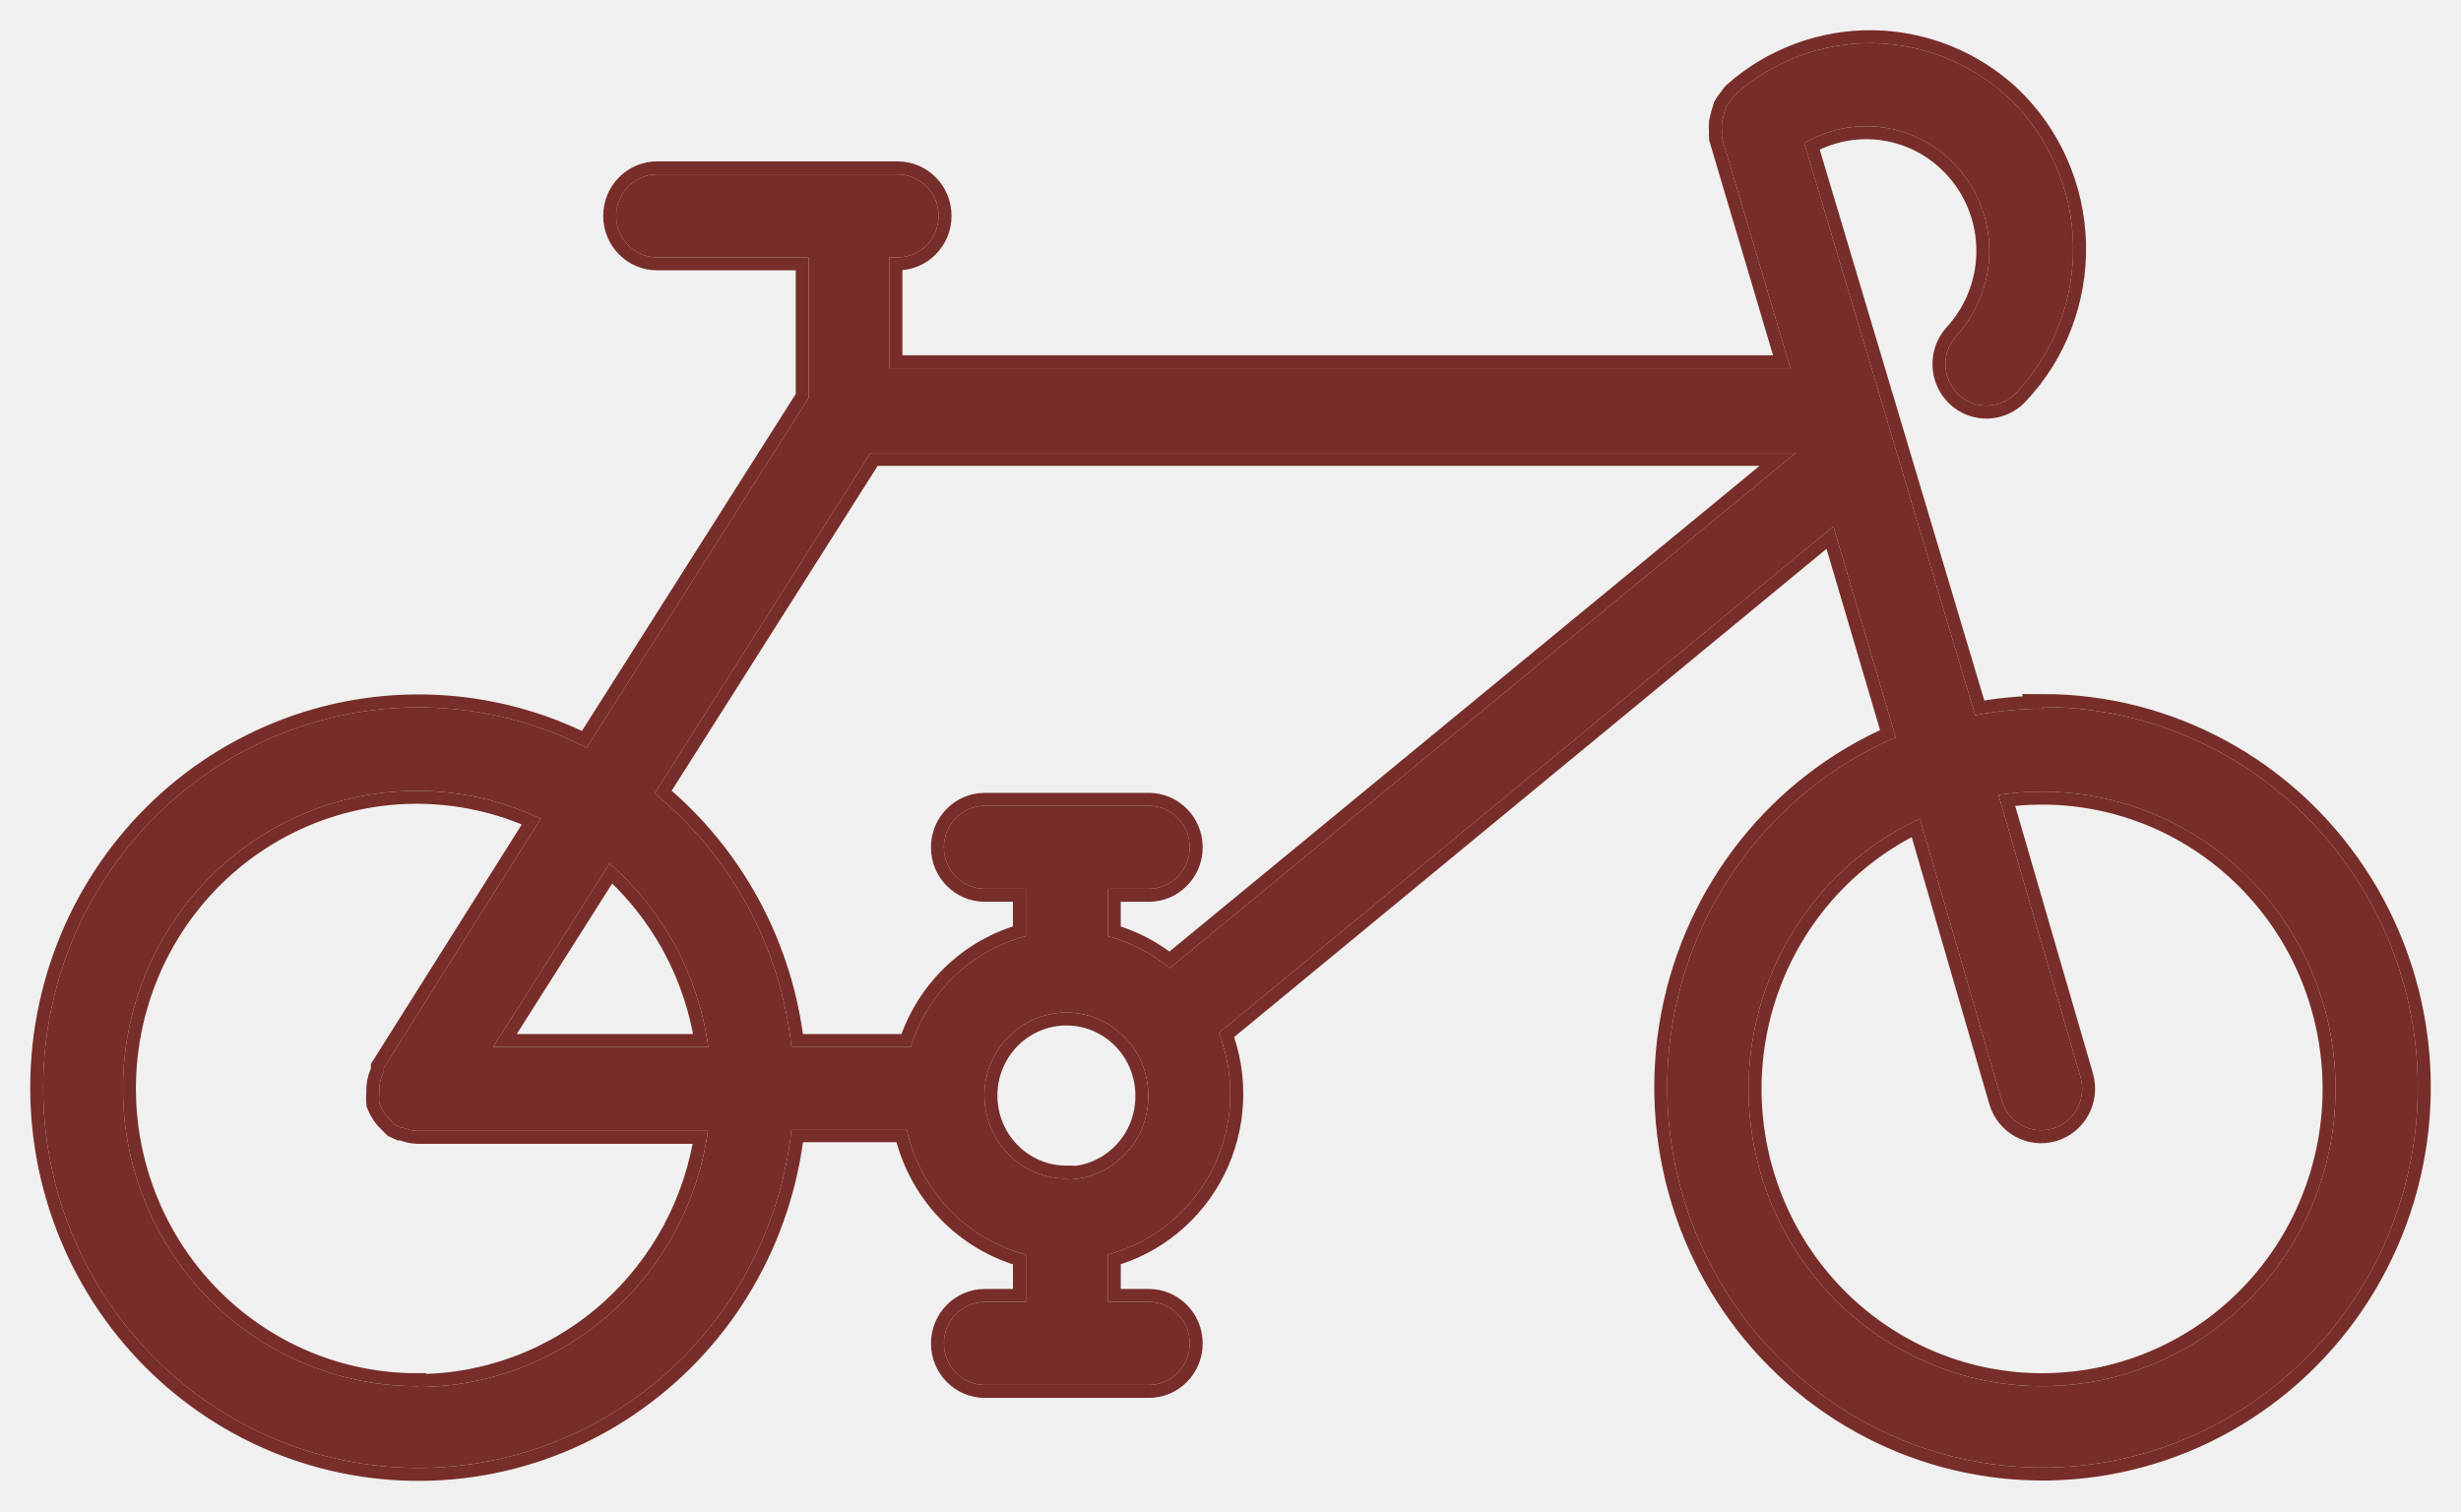
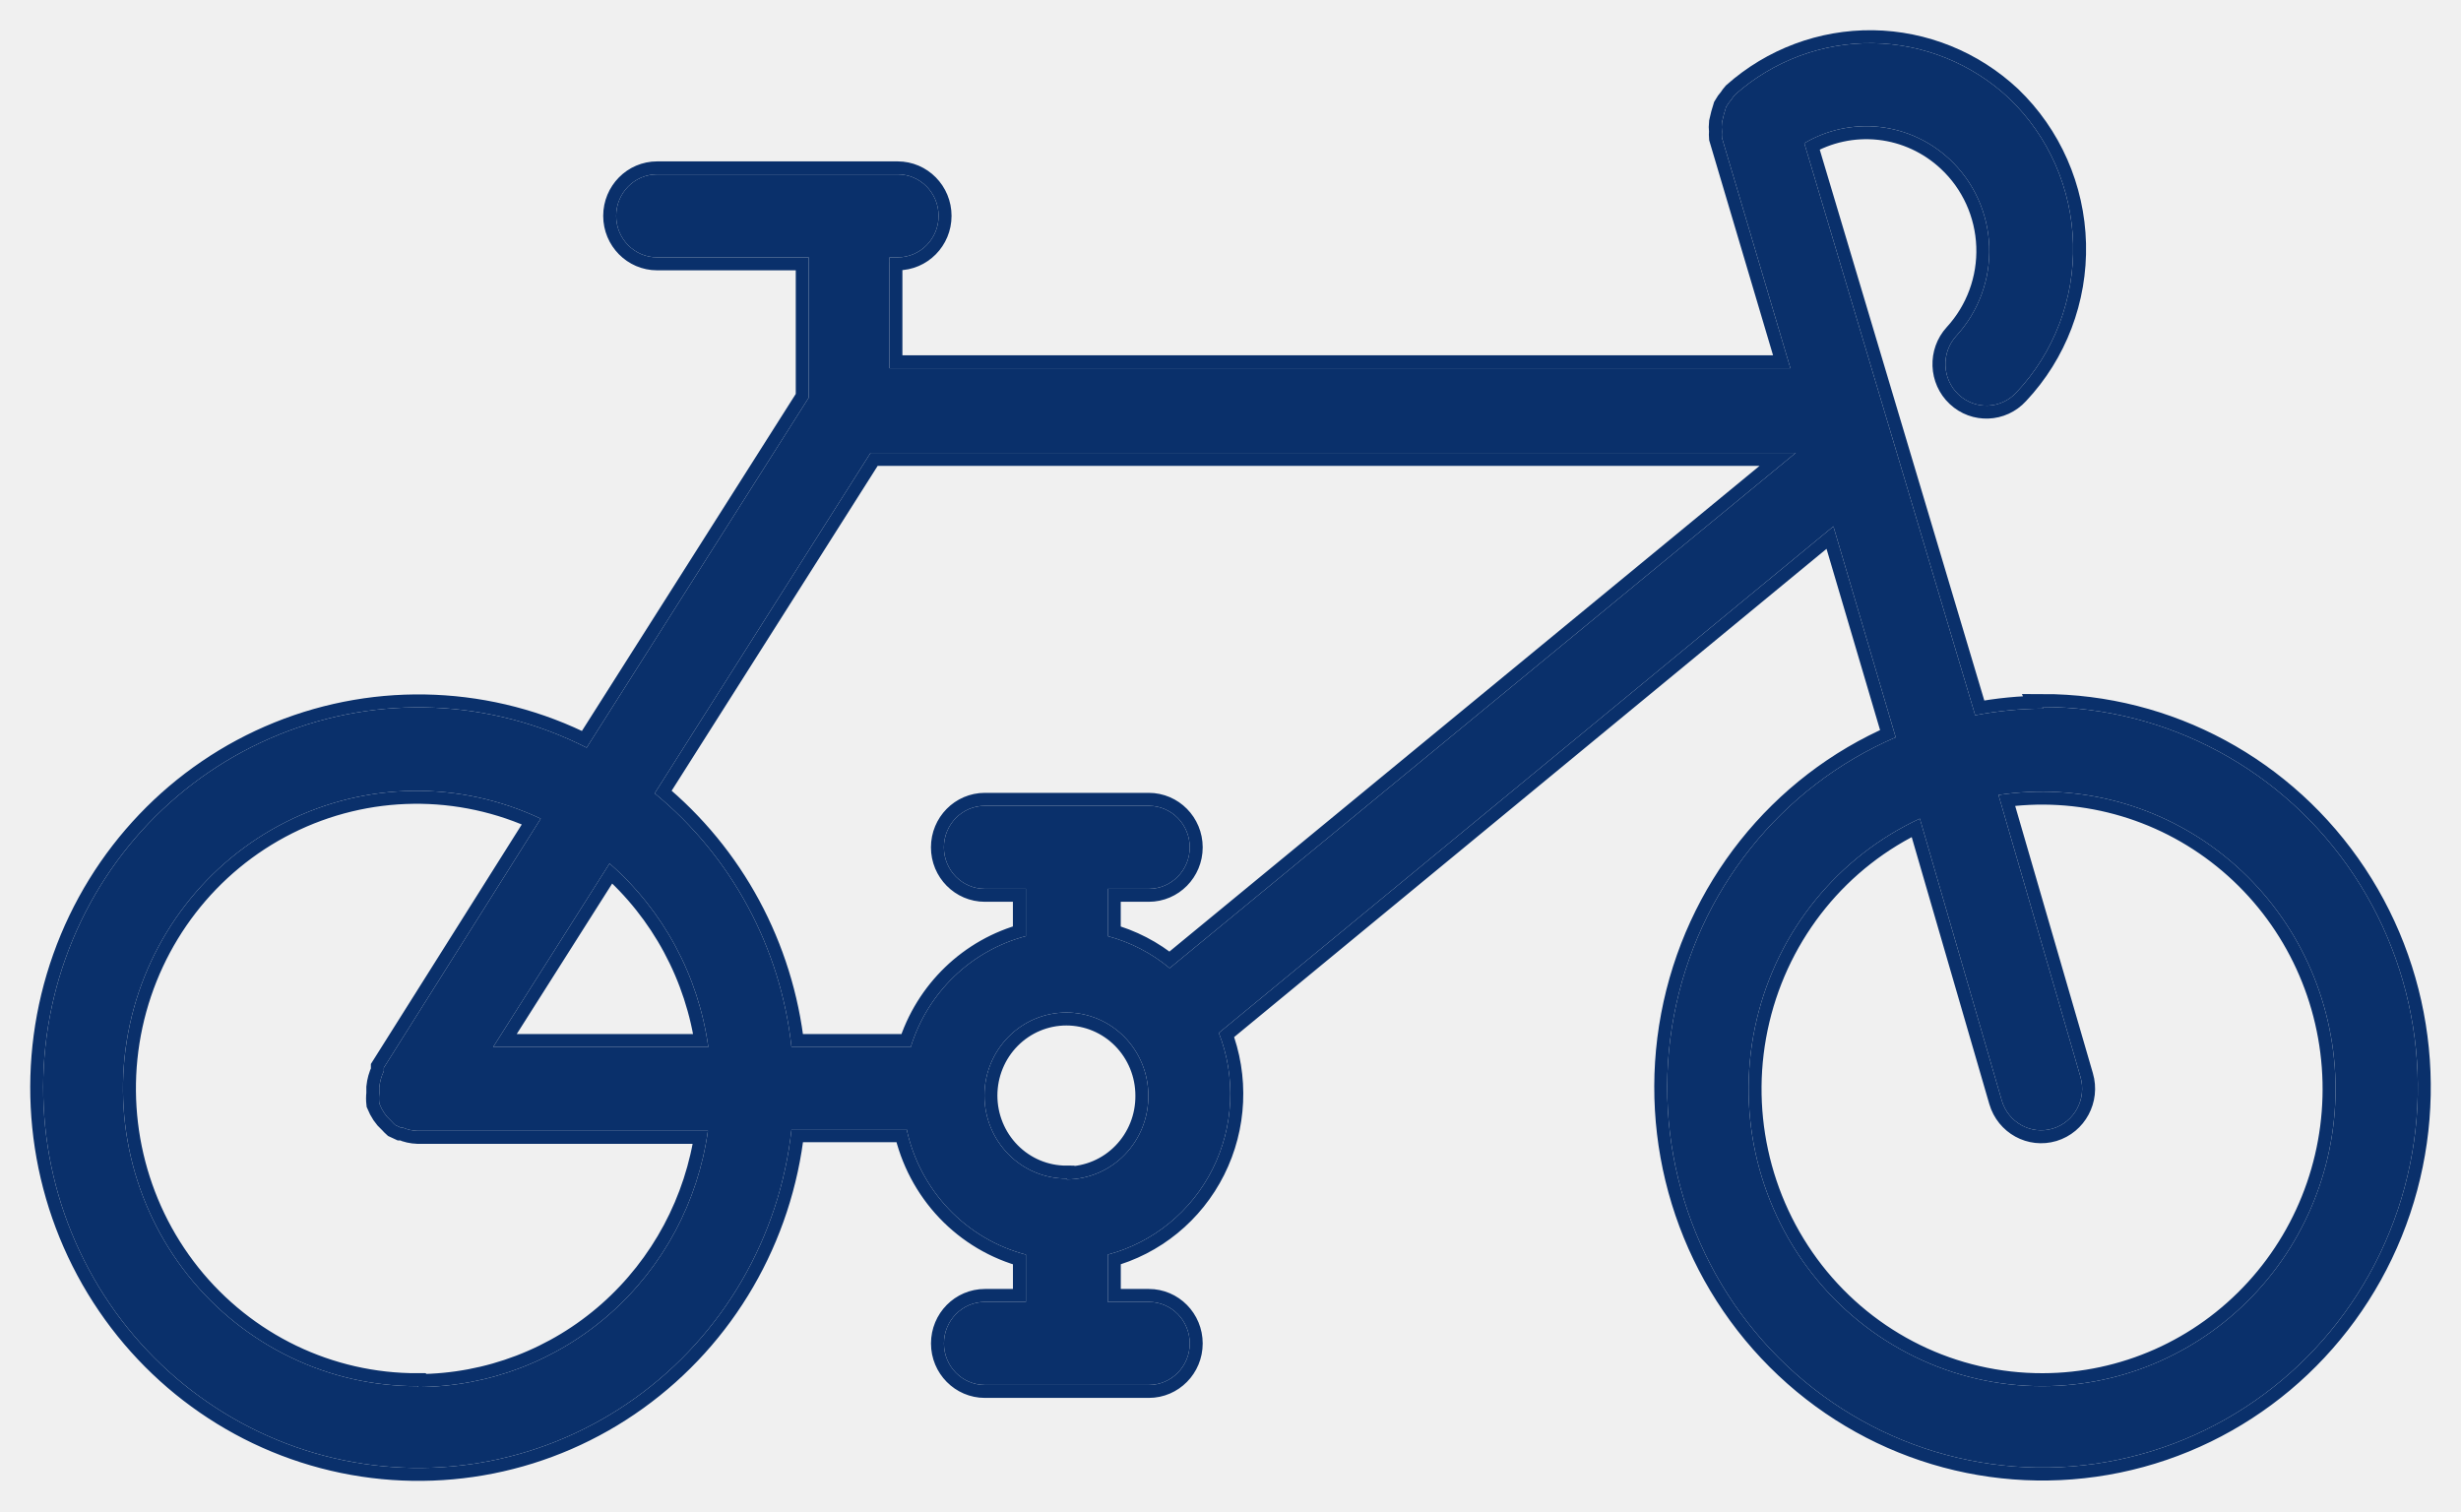
<svg xmlns="http://www.w3.org/2000/svg" width="57" height="35" viewBox="0 0 57 35" fill="none">
  <mask id="path-1-outside-1_11_600" maskUnits="userSpaceOnUse" x="0" y="0" width="57" height="35" fill="black">
    <rect fill="white" width="57" height="35" />
    <path d="M47.322 16.413C46.794 16.416 46.267 16.467 45.748 16.567L41.79 3.317C42.317 3.005 42.929 2.874 43.536 2.941C44.142 3.009 44.711 3.272 45.159 3.692C45.716 4.212 46.045 4.936 46.073 5.703C46.102 6.47 45.827 7.217 45.311 7.779C44.955 8.169 44.978 8.778 45.363 9.139C45.748 9.501 46.35 9.477 46.706 9.086C47.576 8.162 48.047 6.924 48.015 5.646C47.983 4.369 47.451 3.157 46.535 2.278C45.674 1.472 44.55 1.017 43.377 1C42.205 0.985 41.069 1.409 40.187 2.192C40.155 2.228 40.127 2.266 40.101 2.307C40.054 2.36 40.012 2.418 39.978 2.48C39.94 2.597 39.908 2.716 39.883 2.836C39.875 2.906 39.875 2.977 39.883 3.048C39.879 3.096 39.879 3.144 39.883 3.192L41.468 8.529H20.601V6.125C20.605 6.07 20.605 6.016 20.601 5.961H20.791C21.315 5.961 21.739 5.531 21.739 5C21.739 4.469 21.315 4.038 20.791 4.038H15.22C14.696 4.038 14.271 4.469 14.271 5C14.271 5.531 14.696 5.961 15.22 5.961H18.731C18.727 6.016 18.727 6.07 18.731 6.125V9.211L13.588 17.317V17.318C11.367 16.19 8.776 16.078 6.469 17.012C4.162 17.945 2.359 19.834 1.516 22.202C0.673 24.57 0.87 27.19 2.057 29.401C3.244 31.612 5.308 33.203 7.728 33.772C10.148 34.341 12.693 33.834 14.719 32.377C16.746 30.922 18.061 28.657 18.333 26.155H20.999C21.149 26.85 21.487 27.49 21.974 28.003C22.462 28.516 23.08 28.881 23.761 29.059V30.155H22.812C22.288 30.155 21.863 30.585 21.863 31.117C21.863 31.648 22.288 32.078 22.812 32.078H26.608C27.132 32.078 27.556 31.648 27.556 31.117C27.556 30.585 27.132 30.155 26.608 30.155H25.659V29.059C26.71 28.78 27.593 28.059 28.085 27.078C28.577 26.096 28.63 24.948 28.23 23.924L42.464 12.192L43.907 17.077V17.077C41.239 18.226 39.313 20.647 38.769 23.532C38.226 26.417 39.137 29.387 41.2 31.451C43.262 33.515 46.204 34.401 49.044 33.814C51.885 33.227 54.249 31.244 55.349 28.527C56.45 25.81 56.141 22.716 54.526 20.276C52.911 17.837 50.203 16.374 47.304 16.375L47.322 16.413ZM20.163 10.49H41.591L27.091 22.424C26.671 22.076 26.183 21.823 25.658 21.683V20.587H26.607C27.131 20.587 27.556 20.157 27.556 19.626C27.556 19.094 27.131 18.664 26.607 18.664H22.811C22.287 18.664 21.862 19.094 21.862 19.626C21.862 20.157 22.287 20.587 22.811 20.587H23.76V21.684V21.683C22.494 22.016 21.486 22.986 21.094 24.251H18.332C18.08 21.946 16.941 19.835 15.163 18.375L20.163 10.49ZM16.405 24.25H11.423L14.118 20C15.364 21.089 16.177 22.599 16.405 24.25ZM9.677 32.106C7.612 32.114 5.656 31.171 4.358 29.543C3.061 27.915 2.564 25.778 3.006 23.734C3.449 21.69 4.784 19.96 6.635 19.032C8.485 18.104 10.652 18.078 12.524 18.962L8.89 24.731V24.808C8.834 24.926 8.798 25.053 8.785 25.183V25.25V25.327C8.776 25.404 8.776 25.481 8.785 25.558L8.842 25.683V25.683C8.876 25.748 8.918 25.81 8.965 25.866L9.07 25.972C9.096 26.002 9.125 26.031 9.155 26.058L9.278 26.115H9.326L9.326 26.116C9.434 26.163 9.55 26.189 9.668 26.193H16.396C16.168 27.834 15.364 29.336 14.132 30.426C12.9 31.515 11.322 32.118 9.687 32.126L9.677 32.106ZM24.699 27.298H24.699C24.195 27.298 23.713 27.096 23.357 26.735C23.001 26.374 22.801 25.885 22.801 25.375C22.801 24.865 23.001 24.376 23.357 24.015C23.713 23.655 24.195 23.452 24.699 23.452C25.203 23.452 25.685 23.655 26.041 24.015C26.397 24.376 26.597 24.865 26.597 25.375C26.602 25.887 26.406 26.379 26.051 26.744C25.697 27.109 25.213 27.315 24.709 27.318L24.699 27.298ZM47.312 32.106H47.312C45.227 32.112 43.255 31.147 41.962 29.489C40.67 27.831 40.2 25.663 40.689 23.608C41.177 21.554 42.569 19.841 44.466 18.961L46.364 25.491C46.513 26 47.042 26.291 47.545 26.14C48.048 25.988 48.335 25.452 48.186 24.942L46.288 18.413C48.156 18.128 50.057 18.644 51.534 19.837C53.012 21.029 53.932 22.792 54.075 24.701C54.218 26.609 53.571 28.493 52.287 29.898C51.004 31.303 49.202 32.103 47.313 32.106L47.312 32.106Z" />
  </mask>
-   <path d="M47.322 16.413C46.794 16.416 46.267 16.467 45.748 16.567L41.79 3.317C42.317 3.005 42.929 2.874 43.536 2.941C44.142 3.009 44.711 3.272 45.159 3.692C45.716 4.212 46.045 4.936 46.073 5.703C46.102 6.47 45.827 7.217 45.311 7.779C44.955 8.169 44.978 8.778 45.363 9.139C45.748 9.501 46.35 9.477 46.706 9.086C47.576 8.162 48.047 6.924 48.015 5.646C47.983 4.369 47.451 3.157 46.535 2.278C45.674 1.472 44.55 1.017 43.377 1C42.205 0.985 41.069 1.409 40.187 2.192C40.155 2.228 40.127 2.266 40.101 2.307C40.054 2.36 40.012 2.418 39.978 2.48C39.94 2.597 39.908 2.716 39.883 2.836C39.875 2.906 39.875 2.977 39.883 3.048C39.879 3.096 39.879 3.144 39.883 3.192L41.468 8.529H20.601V6.125C20.605 6.07 20.605 6.016 20.601 5.961H20.791C21.315 5.961 21.739 5.531 21.739 5C21.739 4.469 21.315 4.038 20.791 4.038H15.22C14.696 4.038 14.271 4.469 14.271 5C14.271 5.531 14.696 5.961 15.22 5.961H18.731C18.727 6.016 18.727 6.07 18.731 6.125V9.211L13.588 17.317V17.318C11.367 16.19 8.776 16.078 6.469 17.012C4.162 17.945 2.359 19.834 1.516 22.202C0.673 24.57 0.87 27.19 2.057 29.401C3.244 31.612 5.308 33.203 7.728 33.772C10.148 34.341 12.693 33.834 14.719 32.377C16.746 30.922 18.061 28.657 18.333 26.155H20.999C21.149 26.85 21.487 27.49 21.974 28.003C22.462 28.516 23.08 28.881 23.761 29.059V30.155H22.812C22.288 30.155 21.863 30.585 21.863 31.117C21.863 31.648 22.288 32.078 22.812 32.078H26.608C27.132 32.078 27.556 31.648 27.556 31.117C27.556 30.585 27.132 30.155 26.608 30.155H25.659V29.059C26.71 28.78 27.593 28.059 28.085 27.078C28.577 26.096 28.63 24.948 28.23 23.924L42.464 12.192L43.907 17.077V17.077C41.239 18.226 39.313 20.647 38.769 23.532C38.226 26.417 39.137 29.387 41.2 31.451C43.262 33.515 46.204 34.401 49.044 33.814C51.885 33.227 54.249 31.244 55.349 28.527C56.45 25.81 56.141 22.716 54.526 20.276C52.911 17.837 50.203 16.374 47.304 16.375L47.322 16.413ZM20.163 10.49H41.591L27.091 22.424C26.671 22.076 26.183 21.823 25.658 21.683V20.587H26.607C27.131 20.587 27.556 20.157 27.556 19.626C27.556 19.094 27.131 18.664 26.607 18.664H22.811C22.287 18.664 21.862 19.094 21.862 19.626C21.862 20.157 22.287 20.587 22.811 20.587H23.76V21.684V21.683C22.494 22.016 21.486 22.986 21.094 24.251H18.332C18.08 21.946 16.941 19.835 15.163 18.375L20.163 10.49ZM16.405 24.25H11.423L14.118 20C15.364 21.089 16.177 22.599 16.405 24.25ZM9.677 32.106C7.612 32.114 5.656 31.171 4.358 29.543C3.061 27.915 2.564 25.778 3.006 23.734C3.449 21.69 4.784 19.96 6.635 19.032C8.485 18.104 10.652 18.078 12.524 18.962L8.89 24.731V24.808C8.834 24.926 8.798 25.053 8.785 25.183V25.25V25.327C8.776 25.404 8.776 25.481 8.785 25.558L8.842 25.683V25.683C8.876 25.748 8.918 25.81 8.965 25.866L9.07 25.972C9.096 26.002 9.125 26.031 9.155 26.058L9.278 26.115H9.326L9.326 26.116C9.434 26.163 9.55 26.189 9.668 26.193H16.396C16.168 27.834 15.364 29.336 14.132 30.426C12.9 31.515 11.322 32.118 9.687 32.126L9.677 32.106ZM24.699 27.298H24.699C24.195 27.298 23.713 27.096 23.357 26.735C23.001 26.374 22.801 25.885 22.801 25.375C22.801 24.865 23.001 24.376 23.357 24.015C23.713 23.655 24.195 23.452 24.699 23.452C25.203 23.452 25.685 23.655 26.041 24.015C26.397 24.376 26.597 24.865 26.597 25.375C26.602 25.887 26.406 26.379 26.051 26.744C25.697 27.109 25.213 27.315 24.709 27.318L24.699 27.298ZM47.312 32.106H47.312C45.227 32.112 43.255 31.147 41.962 29.489C40.67 27.831 40.2 25.663 40.689 23.608C41.177 21.554 42.569 19.841 44.466 18.961L46.364 25.491C46.513 26 47.042 26.291 47.545 26.14C48.048 25.988 48.335 25.452 48.186 24.942L46.288 18.413C48.156 18.128 50.057 18.644 51.534 19.837C53.012 21.029 53.932 22.792 54.075 24.701C54.218 26.609 53.571 28.493 52.287 29.898C51.004 31.303 49.202 32.103 47.313 32.106L47.312 32.106Z" fill="#772D29" />
-   <path d="M47.322 16.413C46.794 16.416 46.267 16.467 45.748 16.567L41.79 3.317C42.317 3.005 42.929 2.874 43.536 2.941C44.142 3.009 44.711 3.272 45.159 3.692C45.716 4.212 46.045 4.936 46.073 5.703C46.102 6.47 45.827 7.217 45.311 7.779C44.955 8.169 44.978 8.778 45.363 9.139C45.748 9.501 46.35 9.477 46.706 9.086C47.576 8.162 48.047 6.924 48.015 5.646C47.983 4.369 47.451 3.157 46.535 2.278C45.674 1.472 44.55 1.017 43.377 1C42.205 0.985 41.069 1.409 40.187 2.192C40.155 2.228 40.127 2.266 40.101 2.307C40.054 2.36 40.012 2.418 39.978 2.48C39.94 2.597 39.908 2.716 39.883 2.836C39.875 2.906 39.875 2.977 39.883 3.048C39.879 3.096 39.879 3.144 39.883 3.192L41.468 8.529H20.601V6.125C20.605 6.07 20.605 6.016 20.601 5.961H20.791C21.315 5.961 21.739 5.531 21.739 5C21.739 4.469 21.315 4.038 20.791 4.038H15.22C14.696 4.038 14.271 4.469 14.271 5C14.271 5.531 14.696 5.961 15.22 5.961H18.731C18.727 6.016 18.727 6.07 18.731 6.125V9.211L13.588 17.317V17.318C11.367 16.19 8.776 16.078 6.469 17.012C4.162 17.945 2.359 19.834 1.516 22.202C0.673 24.57 0.87 27.19 2.057 29.401C3.244 31.612 5.308 33.203 7.728 33.772C10.148 34.341 12.693 33.834 14.719 32.377C16.746 30.922 18.061 28.657 18.333 26.155H20.999C21.149 26.85 21.487 27.49 21.974 28.003C22.462 28.516 23.08 28.881 23.761 29.059V30.155H22.812C22.288 30.155 21.863 30.585 21.863 31.117C21.863 31.648 22.288 32.078 22.812 32.078H26.608C27.132 32.078 27.556 31.648 27.556 31.117C27.556 30.585 27.132 30.155 26.608 30.155H25.659V29.059C26.71 28.78 27.593 28.059 28.085 27.078C28.577 26.096 28.63 24.948 28.23 23.924L42.464 12.192L43.907 17.077V17.077C41.239 18.226 39.313 20.647 38.769 23.532C38.226 26.417 39.137 29.387 41.2 31.451C43.262 33.515 46.204 34.401 49.044 33.814C51.885 33.227 54.249 31.244 55.349 28.527C56.45 25.81 56.141 22.716 54.526 20.276C52.911 17.837 50.203 16.374 47.304 16.375L47.322 16.413ZM20.163 10.49H41.591L27.091 22.424C26.671 22.076 26.183 21.823 25.658 21.683V20.587H26.607C27.131 20.587 27.556 20.157 27.556 19.626C27.556 19.094 27.131 18.664 26.607 18.664H22.811C22.287 18.664 21.862 19.094 21.862 19.626C21.862 20.157 22.287 20.587 22.811 20.587H23.76V21.684V21.683C22.494 22.016 21.486 22.986 21.094 24.251H18.332C18.08 21.946 16.941 19.835 15.163 18.375L20.163 10.49ZM16.405 24.25H11.423L14.118 20C15.364 21.089 16.177 22.599 16.405 24.25ZM9.677 32.106C7.612 32.114 5.656 31.171 4.358 29.543C3.061 27.915 2.564 25.778 3.006 23.734C3.449 21.69 4.784 19.96 6.635 19.032C8.485 18.104 10.652 18.078 12.524 18.962L8.89 24.731V24.808C8.834 24.926 8.798 25.053 8.785 25.183V25.25V25.327C8.776 25.404 8.776 25.481 8.785 25.558L8.842 25.683V25.683C8.876 25.748 8.918 25.81 8.965 25.866L9.07 25.972C9.096 26.002 9.125 26.031 9.155 26.058L9.278 26.115H9.326L9.326 26.116C9.434 26.163 9.55 26.189 9.668 26.193H16.396C16.168 27.834 15.364 29.336 14.132 30.426C12.9 31.515 11.322 32.118 9.687 32.126L9.677 32.106ZM24.699 27.298H24.699C24.195 27.298 23.713 27.096 23.357 26.735C23.001 26.374 22.801 25.885 22.801 25.375C22.801 24.865 23.001 24.376 23.357 24.015C23.713 23.655 24.195 23.452 24.699 23.452C25.203 23.452 25.685 23.655 26.041 24.015C26.397 24.376 26.597 24.865 26.597 25.375C26.602 25.887 26.406 26.379 26.051 26.744C25.697 27.109 25.213 27.315 24.709 27.318L24.699 27.298ZM47.312 32.106H47.312C45.227 32.112 43.255 31.147 41.962 29.489C40.67 27.831 40.2 25.663 40.689 23.608C41.177 21.554 42.569 19.841 44.466 18.961L46.364 25.491C46.513 26 47.042 26.291 47.545 26.14C48.048 25.988 48.335 25.452 48.186 24.942L46.288 18.413C48.156 18.128 50.057 18.644 51.534 19.837C53.012 21.029 53.932 22.792 54.075 24.701C54.218 26.609 53.571 28.493 52.287 29.898C51.004 31.303 49.202 32.103 47.313 32.106L47.312 32.106Z" stroke="#772D29" stroke-width="0.6" mask="url(#path-1-outside-1_11_600)" />
+   <path d="M47.322 16.413C46.794 16.416 46.267 16.467 45.748 16.567L41.79 3.317C42.317 3.005 42.929 2.874 43.536 2.941C44.142 3.009 44.711 3.272 45.159 3.692C45.716 4.212 46.045 4.936 46.073 5.703C46.102 6.47 45.827 7.217 45.311 7.779C44.955 8.169 44.978 8.778 45.363 9.139C45.748 9.501 46.35 9.477 46.706 9.086C47.576 8.162 48.047 6.924 48.015 5.646C47.983 4.369 47.451 3.157 46.535 2.278C45.674 1.472 44.55 1.017 43.377 1C42.205 0.985 41.069 1.409 40.187 2.192C40.155 2.228 40.127 2.266 40.101 2.307C40.054 2.36 40.012 2.418 39.978 2.48C39.94 2.597 39.908 2.716 39.883 2.836C39.875 2.906 39.875 2.977 39.883 3.048C39.879 3.096 39.879 3.144 39.883 3.192L41.468 8.529H20.601V6.125C20.605 6.07 20.605 6.016 20.601 5.961H20.791C21.315 5.961 21.739 5.531 21.739 5C21.739 4.469 21.315 4.038 20.791 4.038H15.22C14.696 4.038 14.271 4.469 14.271 5C14.271 5.531 14.696 5.961 15.22 5.961H18.731C18.727 6.016 18.727 6.07 18.731 6.125V9.211L13.588 17.317V17.318C11.367 16.19 8.776 16.078 6.469 17.012C4.162 17.945 2.359 19.834 1.516 22.202C0.673 24.57 0.87 27.19 2.057 29.401C3.244 31.612 5.308 33.203 7.728 33.772C10.148 34.341 12.693 33.834 14.719 32.377C16.746 30.922 18.061 28.657 18.333 26.155H20.999C21.149 26.85 21.487 27.49 21.974 28.003C22.462 28.516 23.08 28.881 23.761 29.059V30.155H22.812C22.288 30.155 21.863 30.585 21.863 31.117C21.863 31.648 22.288 32.078 22.812 32.078H26.608C27.132 32.078 27.556 31.648 27.556 31.117C27.556 30.585 27.132 30.155 26.608 30.155H25.659V29.059C26.71 28.78 27.593 28.059 28.085 27.078C28.577 26.096 28.63 24.948 28.23 23.924L42.464 12.192L43.907 17.077V17.077C41.239 18.226 39.313 20.647 38.769 23.532C38.226 26.417 39.137 29.387 41.2 31.451C43.262 33.515 46.204 34.401 49.044 33.814C51.885 33.227 54.249 31.244 55.349 28.527C56.45 25.81 56.141 22.716 54.526 20.276C52.911 17.837 50.203 16.374 47.304 16.375L47.322 16.413ZM20.163 10.49H41.591L27.091 22.424C26.671 22.076 26.183 21.823 25.658 21.683V20.587H26.607C27.131 20.587 27.556 20.157 27.556 19.626C27.556 19.094 27.131 18.664 26.607 18.664H22.811C22.287 18.664 21.862 19.094 21.862 19.626C21.862 20.157 22.287 20.587 22.811 20.587H23.76V21.684V21.683C22.494 22.016 21.486 22.986 21.094 24.251H18.332C18.08 21.946 16.941 19.835 15.163 18.375L20.163 10.49ZM16.405 24.25H11.423L14.118 20C15.364 21.089 16.177 22.599 16.405 24.25ZM9.677 32.106C7.612 32.114 5.656 31.171 4.358 29.543C3.061 27.915 2.564 25.778 3.006 23.734C3.449 21.69 4.784 19.96 6.635 19.032C8.485 18.104 10.652 18.078 12.524 18.962L8.89 24.731V24.808C8.834 24.926 8.798 25.053 8.785 25.183V25.25V25.327C8.776 25.404 8.776 25.481 8.785 25.558L8.842 25.683V25.683C8.876 25.748 8.918 25.81 8.965 25.866L9.07 25.972C9.096 26.002 9.125 26.031 9.155 26.058L9.278 26.115H9.326L9.326 26.116C9.434 26.163 9.55 26.189 9.668 26.193H16.396C16.168 27.834 15.364 29.336 14.132 30.426C12.9 31.515 11.322 32.118 9.687 32.126L9.677 32.106ZM24.699 27.298H24.699C24.195 27.298 23.713 27.096 23.357 26.735C23.001 26.374 22.801 25.885 22.801 25.375C22.801 24.865 23.001 24.376 23.357 24.015C23.713 23.655 24.195 23.452 24.699 23.452C25.203 23.452 25.685 23.655 26.041 24.015C26.397 24.376 26.597 24.865 26.597 25.375C26.602 25.887 26.406 26.379 26.051 26.744C25.697 27.109 25.213 27.315 24.709 27.318L24.699 27.298ZM47.312 32.106H47.312C45.227 32.112 43.255 31.147 41.962 29.489C40.67 27.831 40.2 25.663 40.689 23.608C41.177 21.554 42.569 19.841 44.466 18.961L46.364 25.491C46.513 26 47.042 26.291 47.545 26.14C48.048 25.988 48.335 25.452 48.186 24.942L46.288 18.413C48.156 18.128 50.057 18.644 51.534 19.837C53.012 21.029 53.932 22.792 54.075 24.701C54.218 26.609 53.571 28.493 52.287 29.898C51.004 31.303 49.202 32.103 47.313 32.106L47.312 32.106Z" fill="#0A306B" />
+   <path d="M47.322 16.413C46.794 16.416 46.267 16.467 45.748 16.567L41.79 3.317C42.317 3.005 42.929 2.874 43.536 2.941C44.142 3.009 44.711 3.272 45.159 3.692C45.716 4.212 46.045 4.936 46.073 5.703C46.102 6.47 45.827 7.217 45.311 7.779C44.955 8.169 44.978 8.778 45.363 9.139C45.748 9.501 46.35 9.477 46.706 9.086C47.576 8.162 48.047 6.924 48.015 5.646C47.983 4.369 47.451 3.157 46.535 2.278C45.674 1.472 44.55 1.017 43.377 1C42.205 0.985 41.069 1.409 40.187 2.192C40.155 2.228 40.127 2.266 40.101 2.307C40.054 2.36 40.012 2.418 39.978 2.48C39.94 2.597 39.908 2.716 39.883 2.836C39.875 2.906 39.875 2.977 39.883 3.048C39.879 3.096 39.879 3.144 39.883 3.192L41.468 8.529H20.601V6.125C20.605 6.07 20.605 6.016 20.601 5.961H20.791C21.315 5.961 21.739 5.531 21.739 5C21.739 4.469 21.315 4.038 20.791 4.038H15.22C14.696 4.038 14.271 4.469 14.271 5C14.271 5.531 14.696 5.961 15.22 5.961H18.731C18.727 6.016 18.727 6.07 18.731 6.125V9.211L13.588 17.317V17.318C11.367 16.19 8.776 16.078 6.469 17.012C4.162 17.945 2.359 19.834 1.516 22.202C0.673 24.57 0.87 27.19 2.057 29.401C3.244 31.612 5.308 33.203 7.728 33.772C10.148 34.341 12.693 33.834 14.719 32.377C16.746 30.922 18.061 28.657 18.333 26.155H20.999C21.149 26.85 21.487 27.49 21.974 28.003C22.462 28.516 23.08 28.881 23.761 29.059V30.155H22.812C22.288 30.155 21.863 30.585 21.863 31.117C21.863 31.648 22.288 32.078 22.812 32.078H26.608C27.132 32.078 27.556 31.648 27.556 31.117C27.556 30.585 27.132 30.155 26.608 30.155H25.659V29.059C26.71 28.78 27.593 28.059 28.085 27.078C28.577 26.096 28.63 24.948 28.23 23.924L42.464 12.192L43.907 17.077V17.077C41.239 18.226 39.313 20.647 38.769 23.532C38.226 26.417 39.137 29.387 41.2 31.451C43.262 33.515 46.204 34.401 49.044 33.814C51.885 33.227 54.249 31.244 55.349 28.527C56.45 25.81 56.141 22.716 54.526 20.276C52.911 17.837 50.203 16.374 47.304 16.375L47.322 16.413ZM20.163 10.49H41.591L27.091 22.424C26.671 22.076 26.183 21.823 25.658 21.683V20.587H26.607C27.131 20.587 27.556 20.157 27.556 19.626C27.556 19.094 27.131 18.664 26.607 18.664H22.811C22.287 18.664 21.862 19.094 21.862 19.626C21.862 20.157 22.287 20.587 22.811 20.587H23.76V21.684V21.683C22.494 22.016 21.486 22.986 21.094 24.251H18.332C18.08 21.946 16.941 19.835 15.163 18.375L20.163 10.49ZM16.405 24.25H11.423L14.118 20C15.364 21.089 16.177 22.599 16.405 24.25ZM9.677 32.106C7.612 32.114 5.656 31.171 4.358 29.543C3.061 27.915 2.564 25.778 3.006 23.734C3.449 21.69 4.784 19.96 6.635 19.032C8.485 18.104 10.652 18.078 12.524 18.962L8.89 24.731V24.808C8.834 24.926 8.798 25.053 8.785 25.183V25.25V25.327C8.776 25.404 8.776 25.481 8.785 25.558L8.842 25.683V25.683C8.876 25.748 8.918 25.81 8.965 25.866L9.07 25.972C9.096 26.002 9.125 26.031 9.155 26.058L9.278 26.115H9.326L9.326 26.116C9.434 26.163 9.55 26.189 9.668 26.193H16.396C16.168 27.834 15.364 29.336 14.132 30.426C12.9 31.515 11.322 32.118 9.687 32.126L9.677 32.106ZM24.699 27.298H24.699C24.195 27.298 23.713 27.096 23.357 26.735C23.001 26.374 22.801 25.885 22.801 25.375C22.801 24.865 23.001 24.376 23.357 24.015C23.713 23.655 24.195 23.452 24.699 23.452C25.203 23.452 25.685 23.655 26.041 24.015C26.397 24.376 26.597 24.865 26.597 25.375C26.602 25.887 26.406 26.379 26.051 26.744C25.697 27.109 25.213 27.315 24.709 27.318L24.699 27.298ZM47.312 32.106H47.312C45.227 32.112 43.255 31.147 41.962 29.489C40.67 27.831 40.2 25.663 40.689 23.608C41.177 21.554 42.569 19.841 44.466 18.961L46.364 25.491C46.513 26 47.042 26.291 47.545 26.14C48.048 25.988 48.335 25.452 48.186 24.942L46.288 18.413C48.156 18.128 50.057 18.644 51.534 19.837C53.012 21.029 53.932 22.792 54.075 24.701C54.218 26.609 53.571 28.493 52.287 29.898C51.004 31.303 49.202 32.103 47.313 32.106L47.312 32.106Z" stroke="#0A306B" stroke-width="0.6" mask="url(#path-1-outside-1_11_600)" />
</svg>
